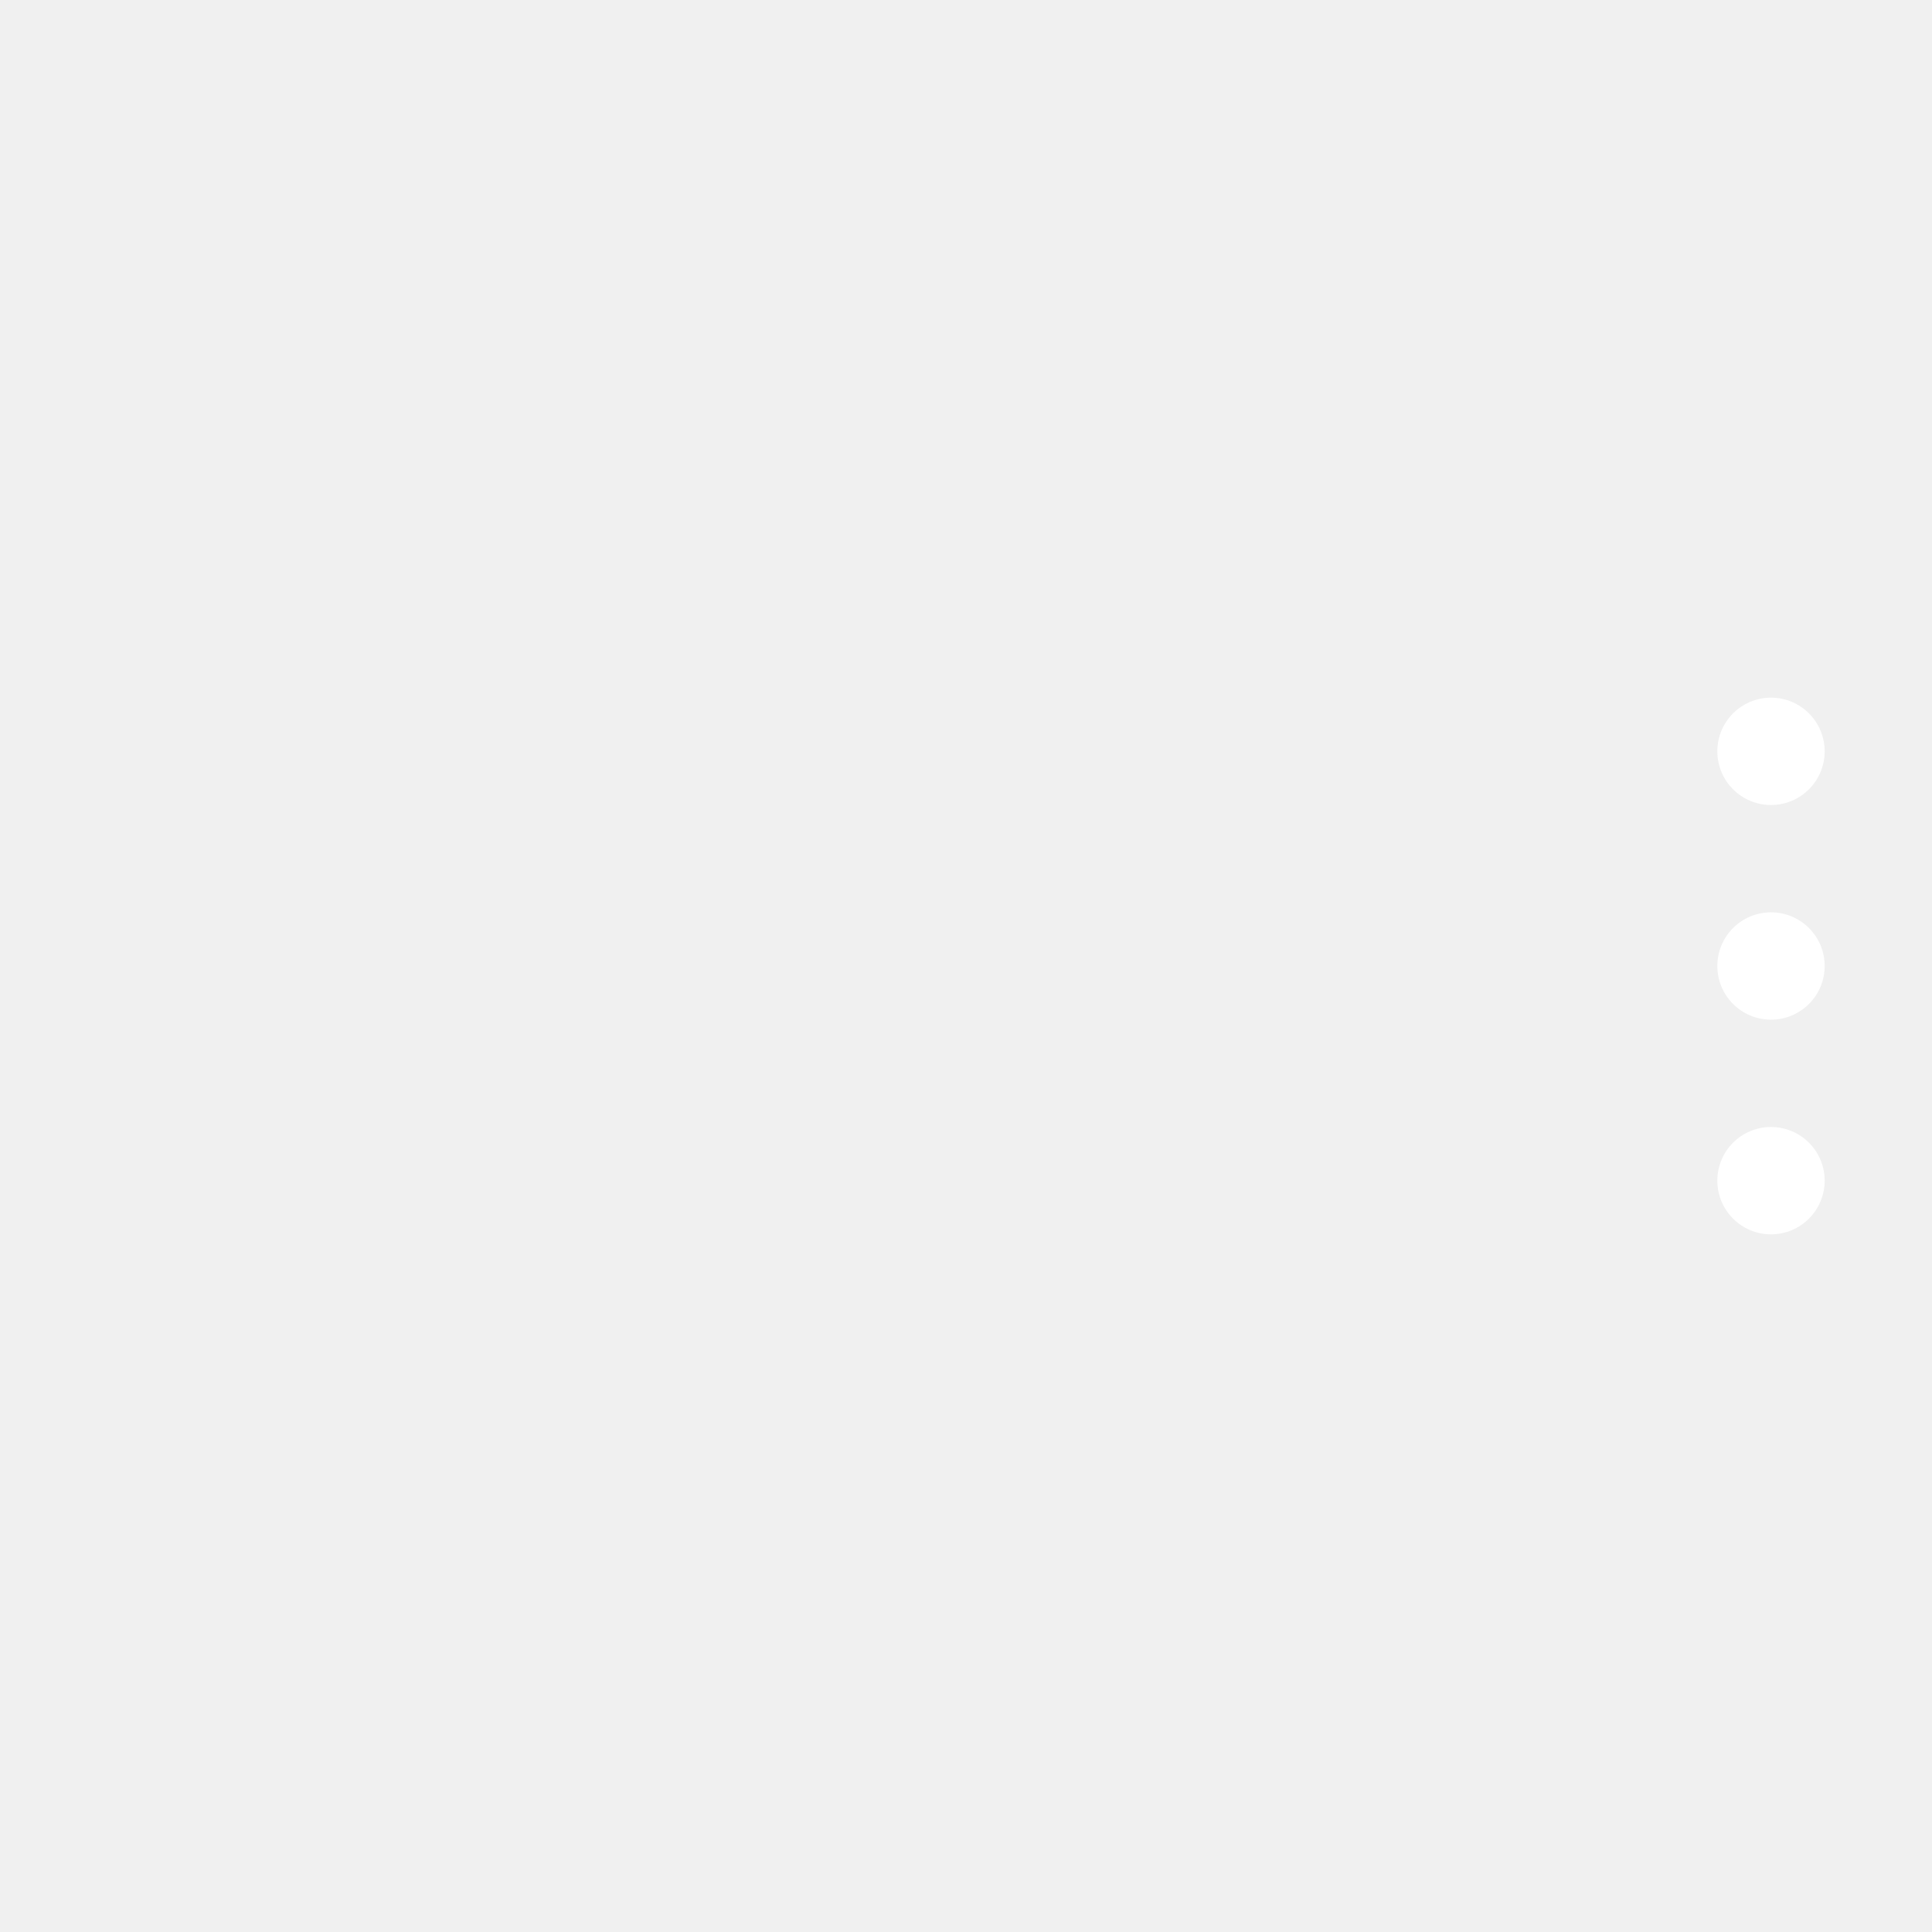
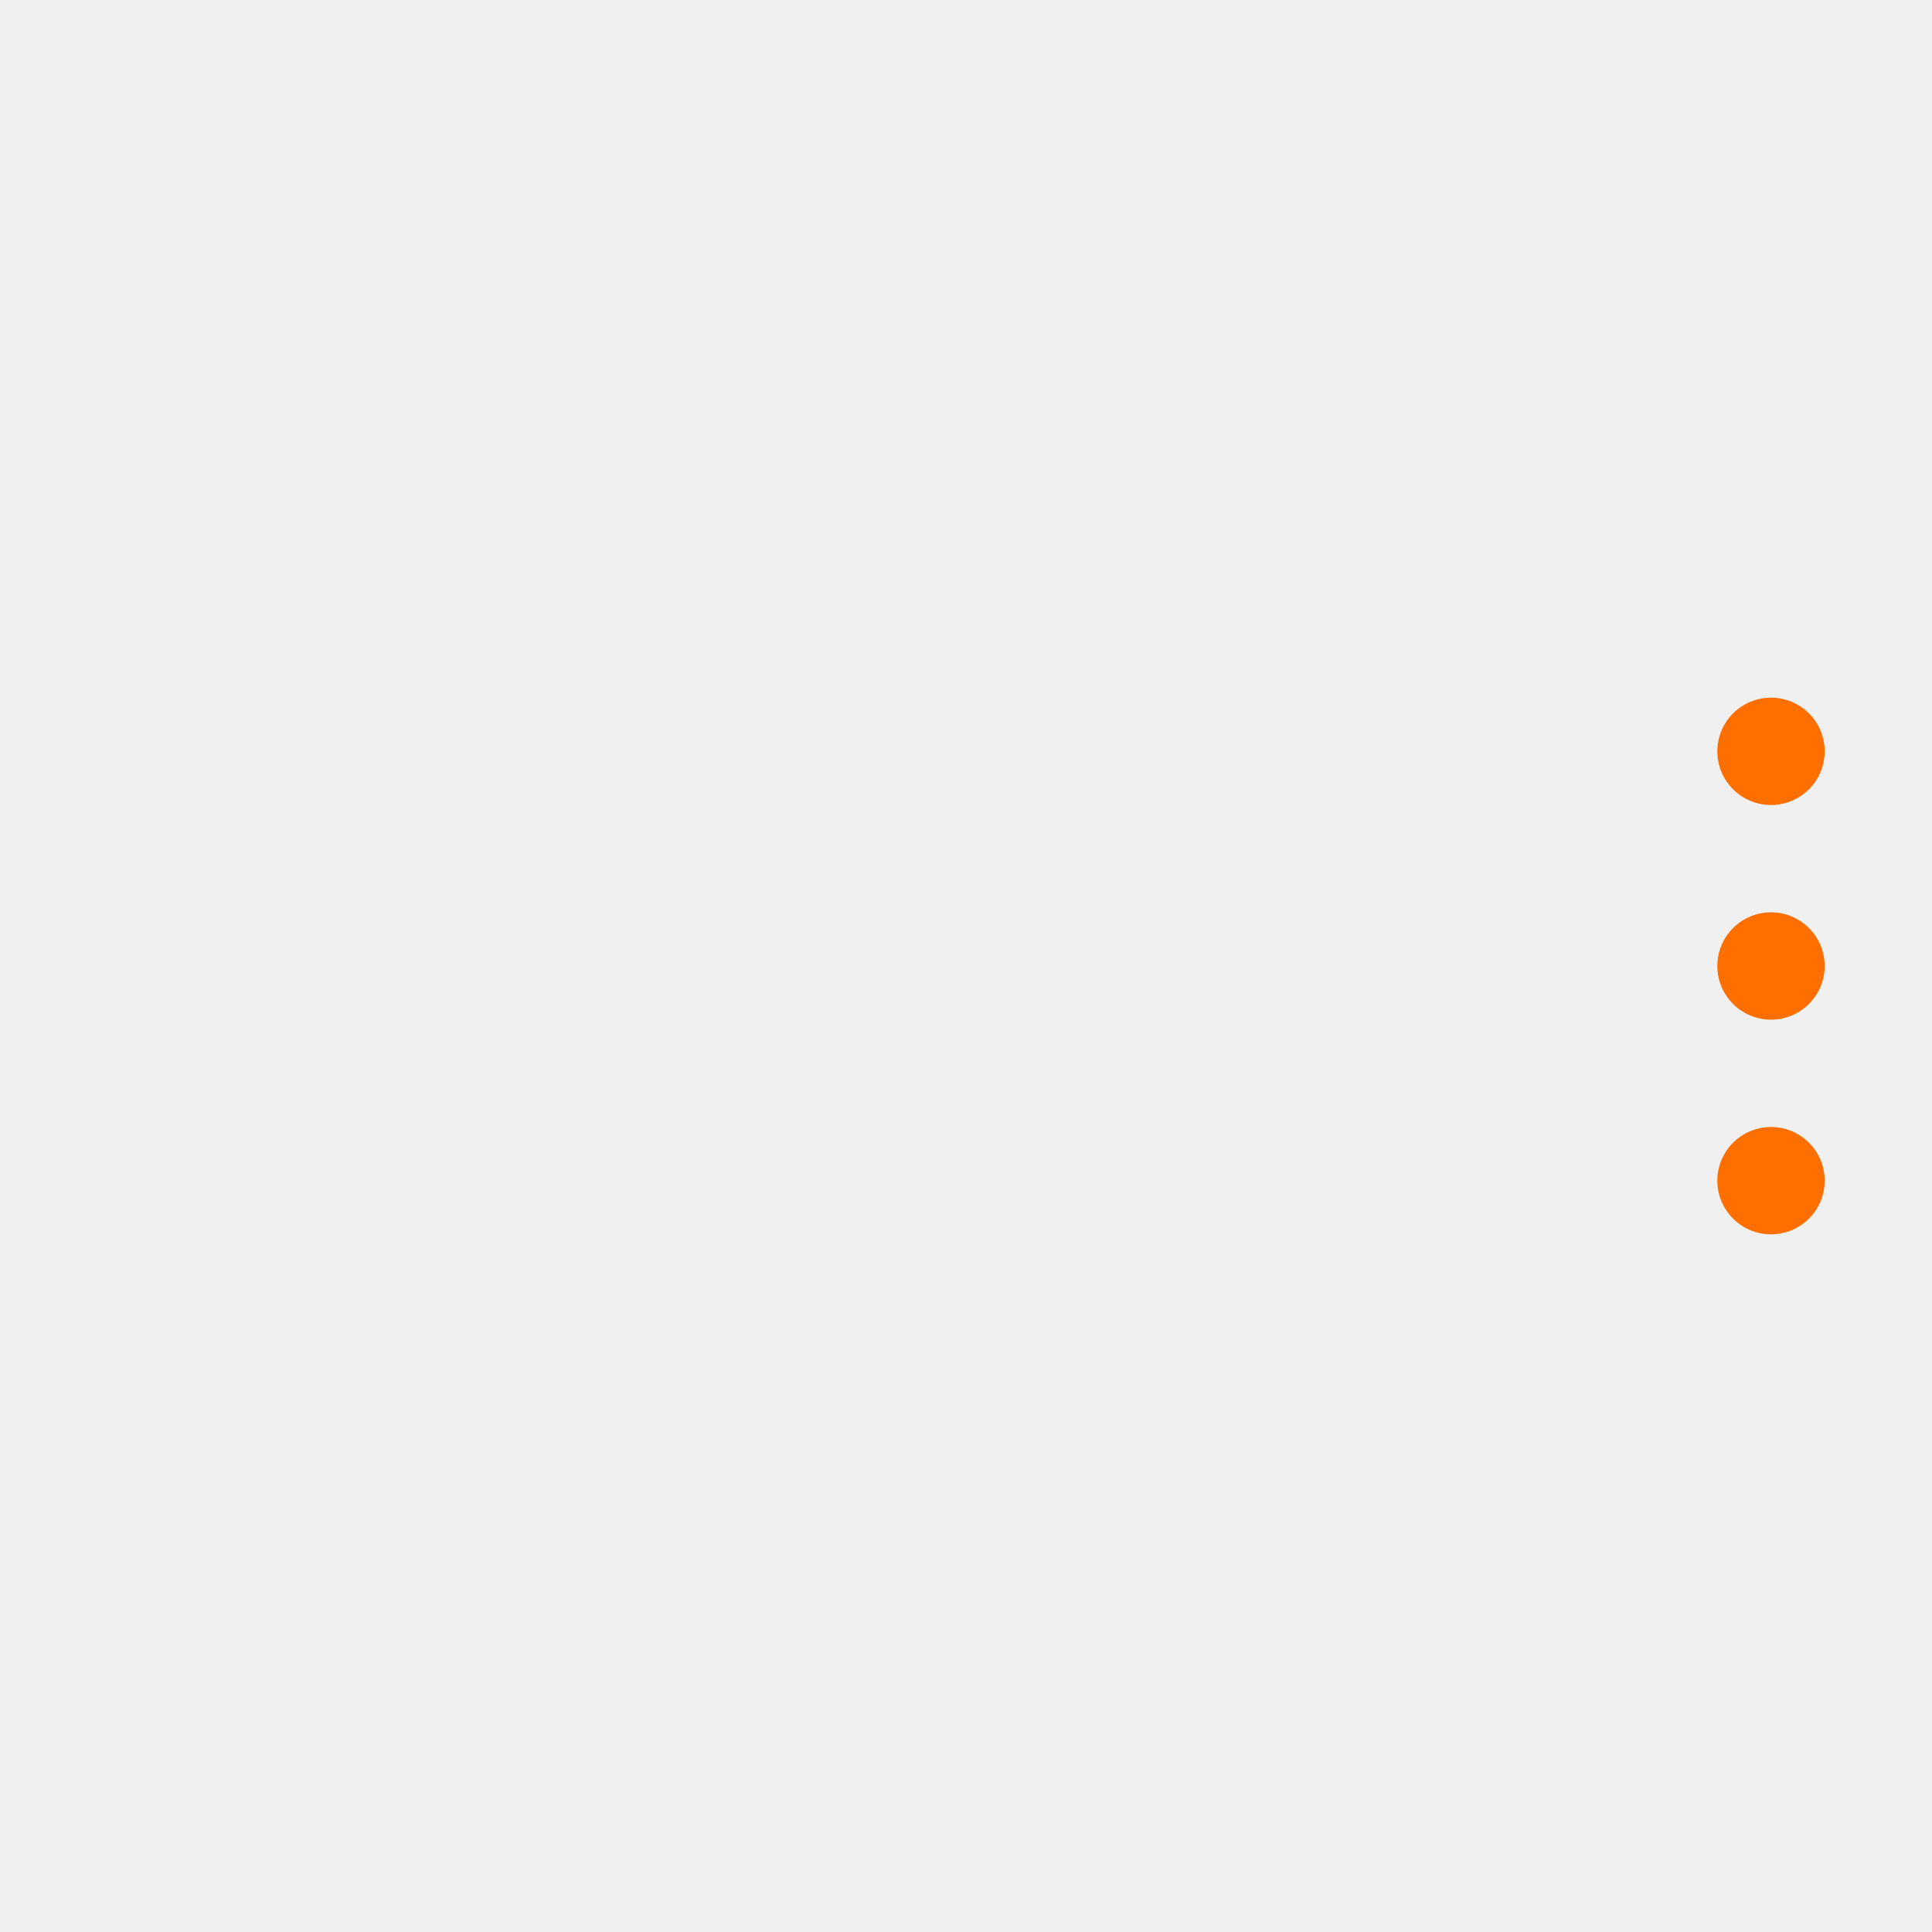
- <svg xmlns="http://www.w3.org/2000/svg" width="144" height="144" viewBox="0 0 72 72" fill="#FFFFFF">
+ <svg xmlns="http://www.w3.org/2000/svg" width="144" height="144" viewBox="0 0 72 72" fill="#FF6F00">
  <circle cx="66" cy="28" r="2" />
  <circle cx="66" cy="36" r="2" />
  <circle cx="66" cy="44" r="2" />
</svg>
